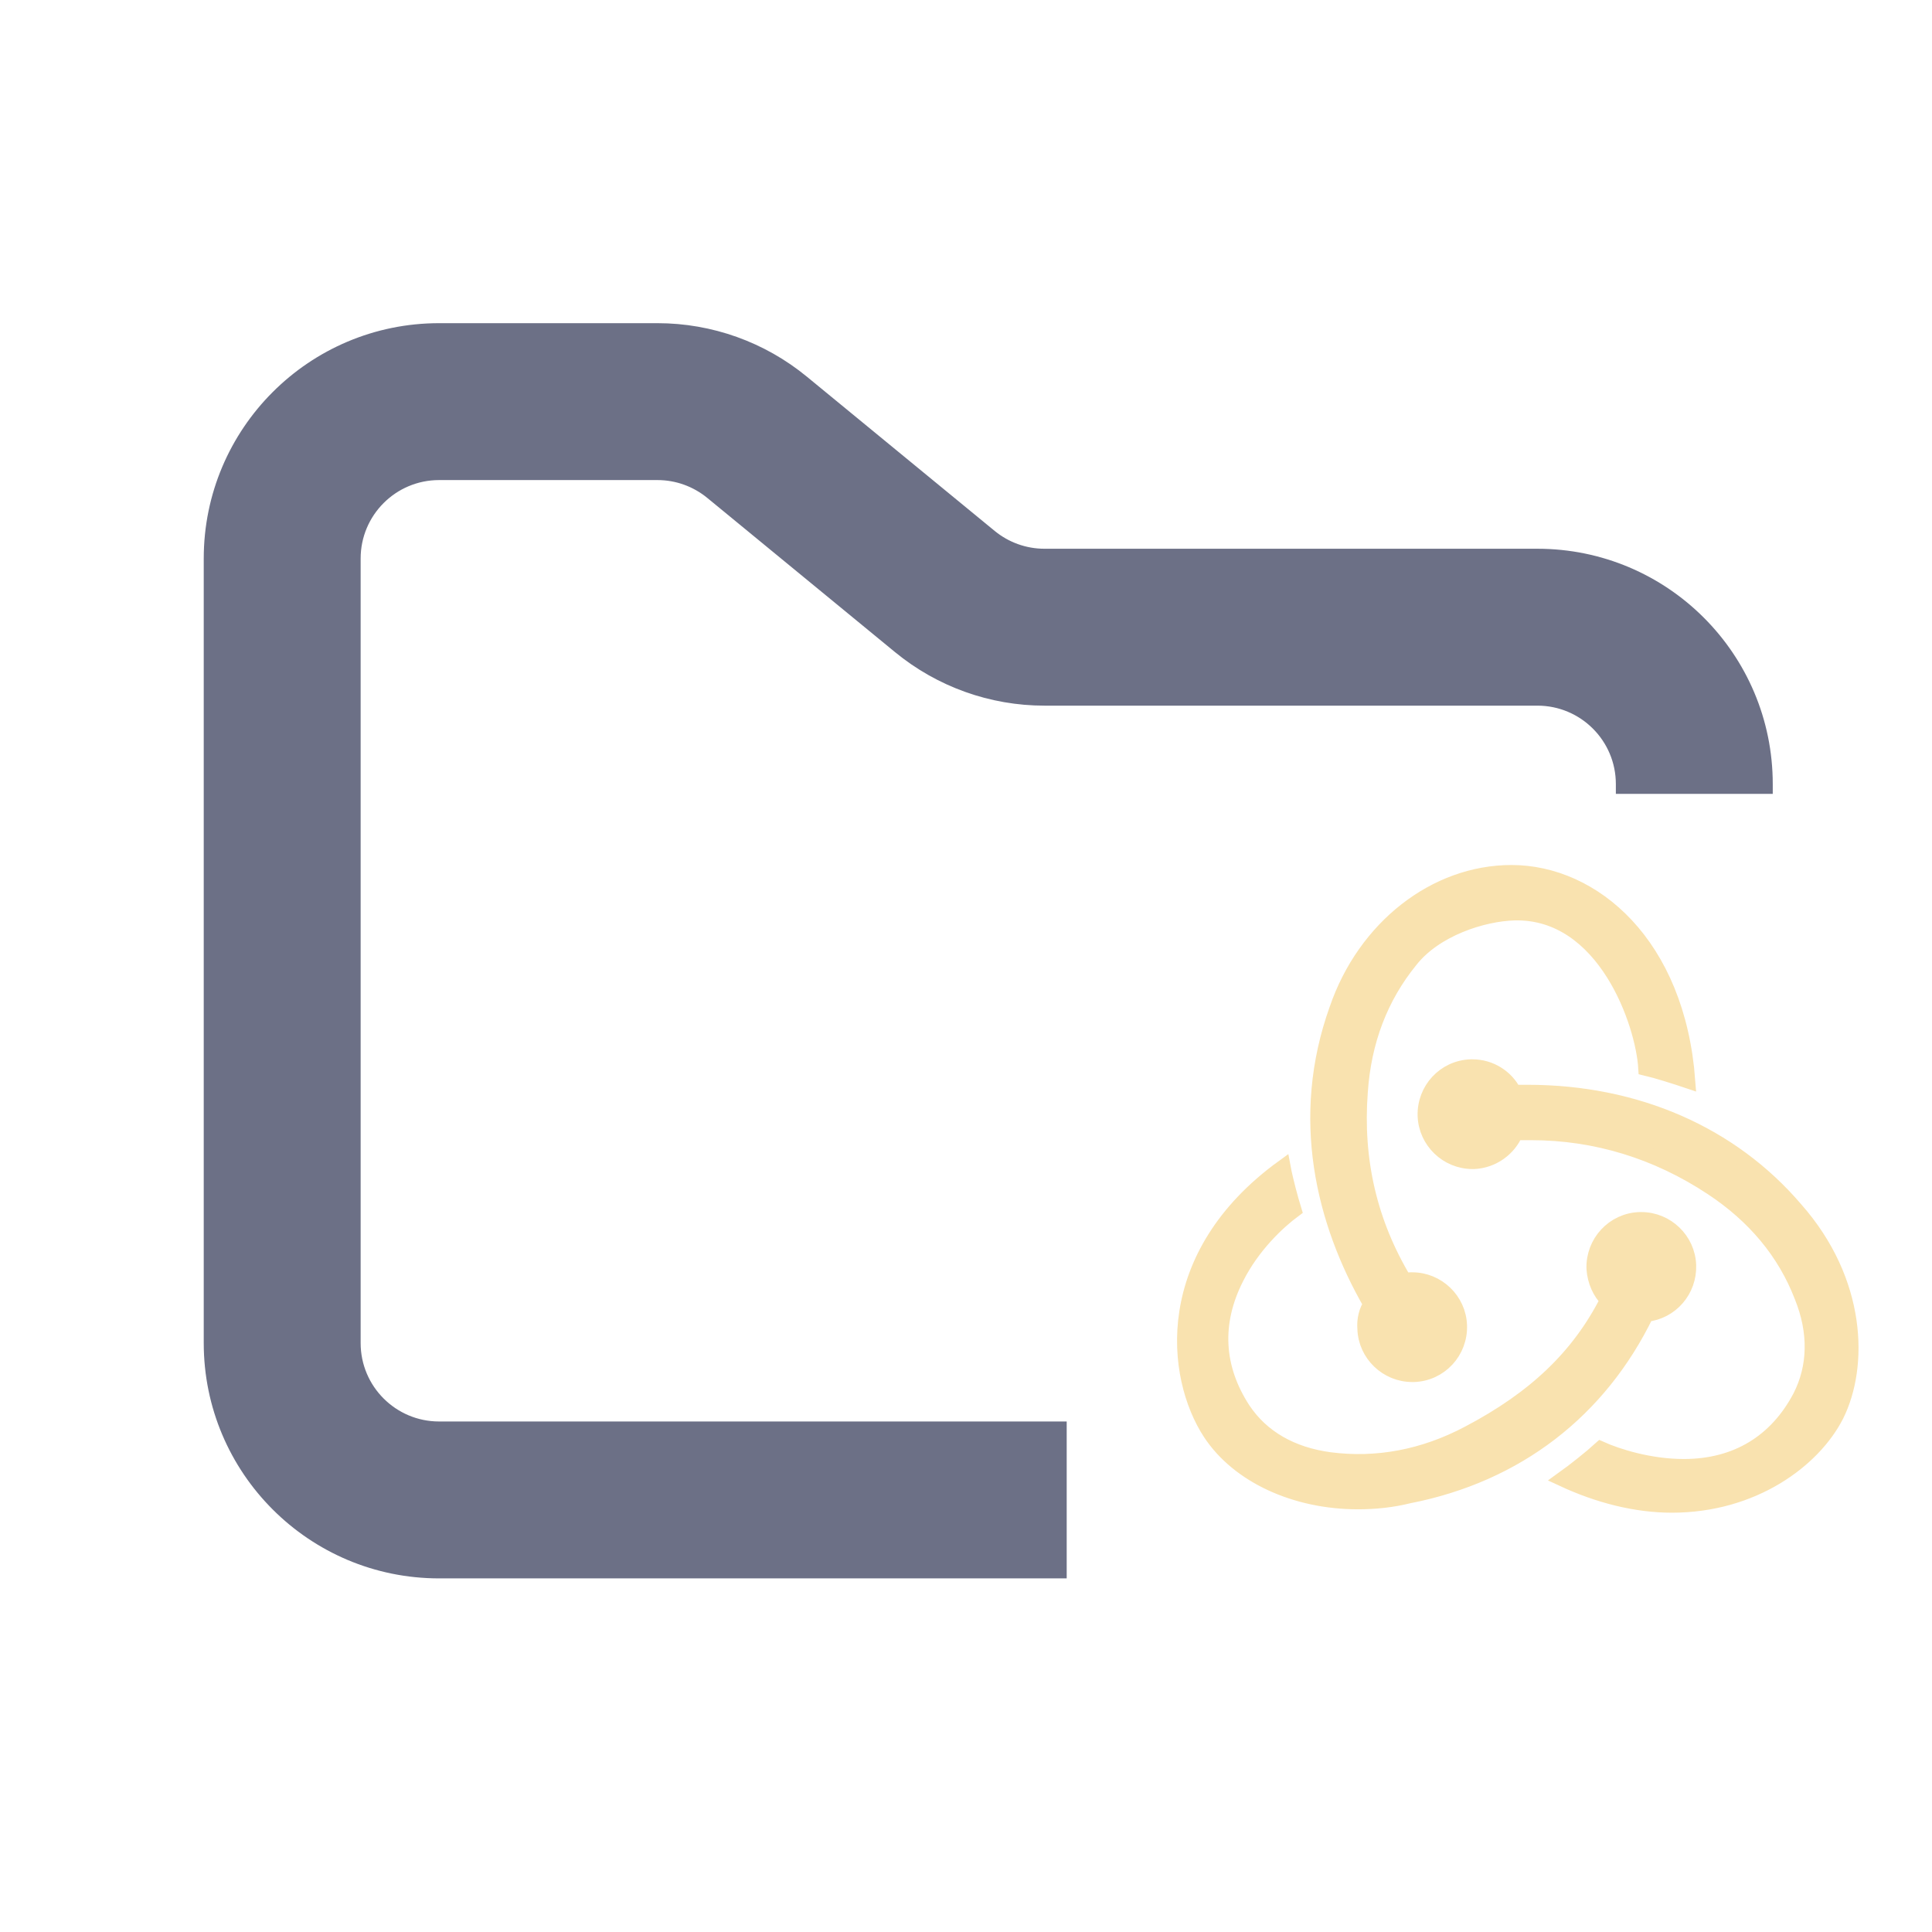
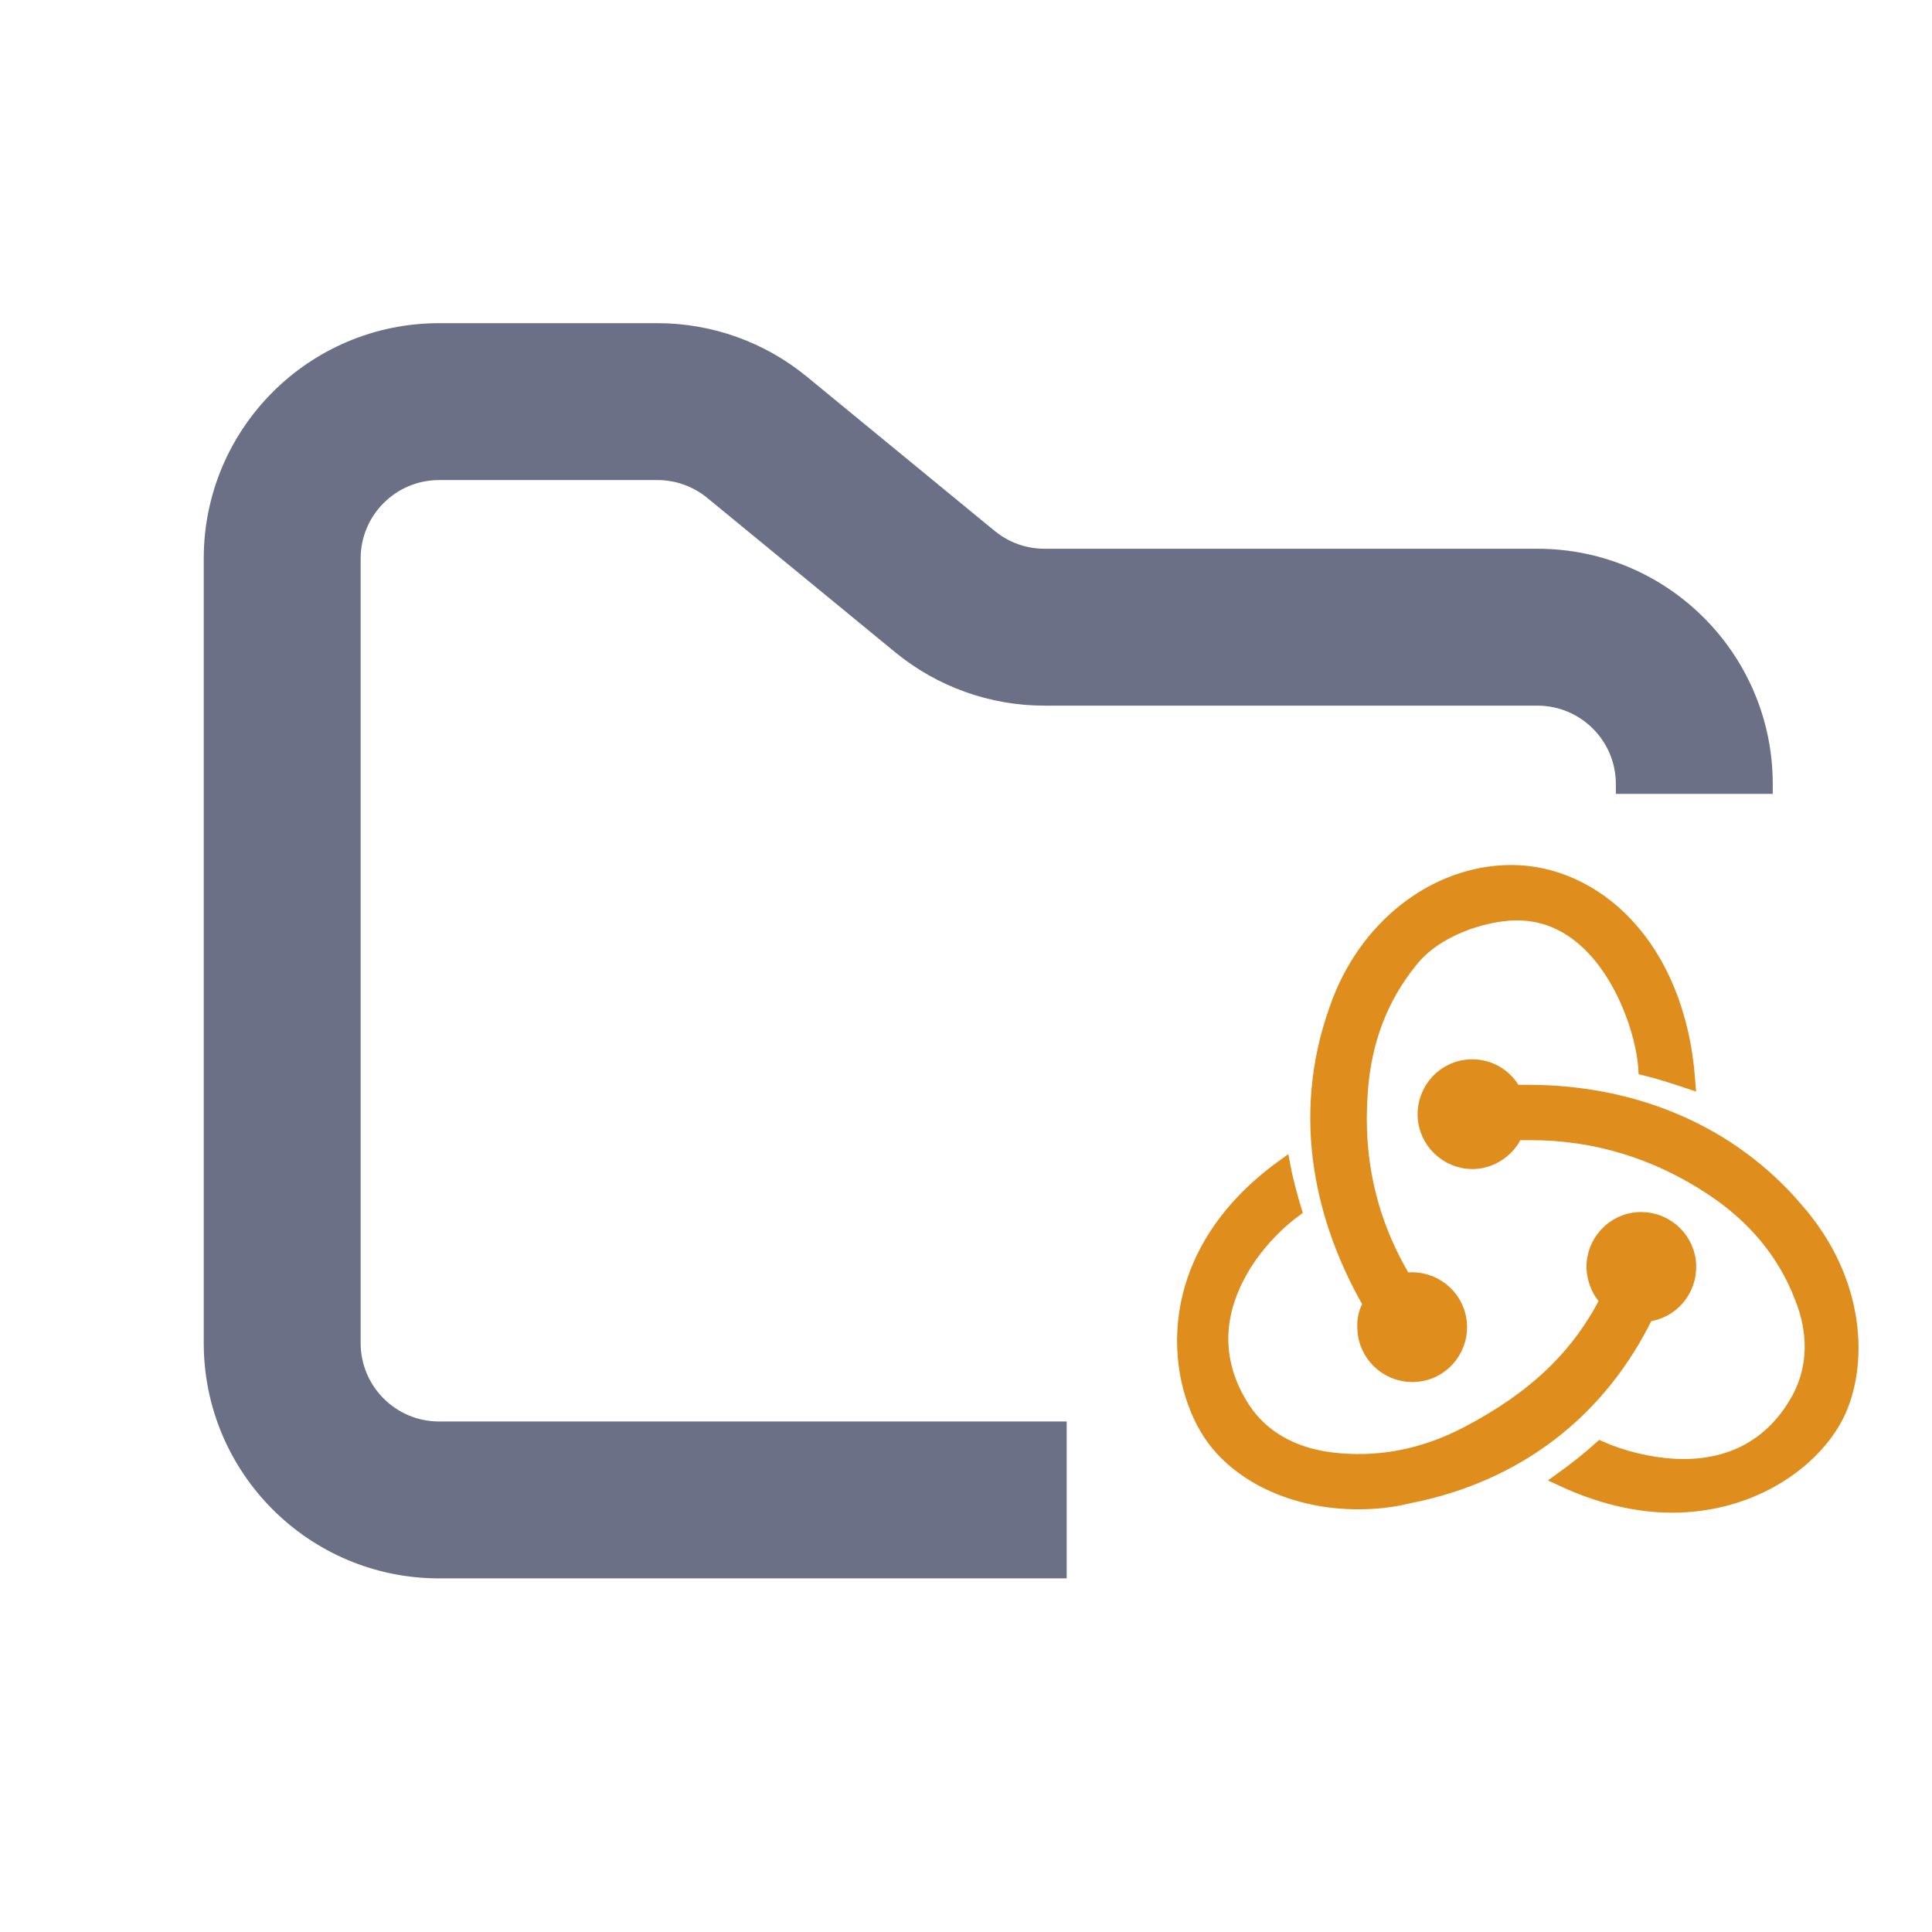
<svg xmlns="http://www.w3.org/2000/svg" width="33" height="33" viewBox="0 0 33 33" fill="none">
-   <path d="M28.122 22.452C28.542 22.408 28.861 22.046 28.847 21.611C28.832 21.176 28.47 20.828 28.035 20.828H28.006C27.557 20.843 27.209 21.22 27.223 21.669C27.238 21.886 27.325 22.075 27.455 22.205C26.962 23.176 26.209 23.887 25.078 24.481C24.31 24.887 23.513 25.032 22.716 24.93C22.064 24.843 21.556 24.553 21.237 24.075C20.773 23.365 20.73 22.597 21.121 21.828C21.397 21.278 21.832 20.872 22.107 20.669C22.049 20.48 21.962 20.162 21.919 19.93C19.817 21.452 20.034 23.51 20.672 24.481C21.15 25.206 22.121 25.655 23.194 25.655C23.484 25.655 23.774 25.626 24.064 25.554C25.919 25.191 27.325 24.09 28.122 22.452ZM30.673 20.654C29.572 19.364 27.948 18.654 26.093 18.654H25.861C25.731 18.393 25.455 18.219 25.151 18.219H25.122C24.672 18.234 24.325 18.61 24.339 19.06C24.354 19.495 24.716 19.843 25.151 19.843H25.18C25.499 19.828 25.774 19.625 25.89 19.35H26.151C27.252 19.35 28.296 19.669 29.238 20.292C29.963 20.77 30.485 21.393 30.774 22.147C31.021 22.756 31.006 23.35 30.745 23.858C30.34 24.626 29.659 25.046 28.76 25.046C28.18 25.046 27.629 24.872 27.339 24.742C27.18 24.887 26.89 25.119 26.687 25.264C27.31 25.554 27.948 25.713 28.557 25.713C29.948 25.713 30.977 24.945 31.369 24.177C31.789 23.336 31.76 21.886 30.673 20.654ZM23.31 22.698C23.324 23.133 23.687 23.481 24.122 23.481H24.151C24.6 23.466 24.948 23.089 24.933 22.64C24.919 22.205 24.556 21.857 24.122 21.857H24.093C24.064 21.857 24.02 21.857 23.991 21.872C23.397 20.886 23.151 19.814 23.238 18.654C23.296 17.784 23.585 17.031 24.093 16.407C24.513 15.871 25.325 15.61 25.875 15.596C27.412 15.567 28.064 17.48 28.108 18.248C28.296 18.292 28.615 18.393 28.832 18.466C28.658 16.117 27.209 14.9 25.817 14.9C24.513 14.9 23.31 15.842 22.832 17.233C22.165 19.089 22.6 20.872 23.411 22.278C23.339 22.379 23.296 22.539 23.31 22.698Z" fill="#F9E2AF" stroke="#F9E2AF" stroke-width="0.25" />
+   <path d="M28.122 22.452C28.542 22.408 28.861 22.046 28.847 21.611C28.832 21.176 28.47 20.828 28.035 20.828H28.006C27.557 20.843 27.209 21.22 27.223 21.669C27.238 21.886 27.325 22.075 27.455 22.205C26.962 23.176 26.209 23.887 25.078 24.481C24.31 24.887 23.513 25.032 22.716 24.93C22.064 24.843 21.556 24.553 21.237 24.075C20.773 23.365 20.73 22.597 21.121 21.828C21.397 21.278 21.832 20.872 22.107 20.669C22.049 20.48 21.962 20.162 21.919 19.93C19.817 21.452 20.034 23.51 20.672 24.481C21.15 25.206 22.121 25.655 23.194 25.655C23.484 25.655 23.774 25.626 24.064 25.554C25.919 25.191 27.325 24.09 28.122 22.452ZM30.673 20.654C29.572 19.364 27.948 18.654 26.093 18.654H25.861C25.731 18.393 25.455 18.219 25.151 18.219H25.122C24.672 18.234 24.325 18.61 24.339 19.06C24.354 19.495 24.716 19.843 25.151 19.843H25.18C25.499 19.828 25.774 19.625 25.89 19.35H26.151C27.252 19.35 28.296 19.669 29.238 20.292C29.963 20.77 30.485 21.393 30.774 22.147C31.021 22.756 31.006 23.35 30.745 23.858C30.34 24.626 29.659 25.046 28.76 25.046C28.18 25.046 27.629 24.872 27.339 24.742C27.18 24.887 26.89 25.119 26.687 25.264C27.31 25.554 27.948 25.713 28.557 25.713C29.948 25.713 30.977 24.945 31.369 24.177C31.789 23.336 31.76 21.886 30.673 20.654ZM23.31 22.698C23.324 23.133 23.687 23.481 24.122 23.481H24.151C24.6 23.466 24.948 23.089 24.933 22.64C24.919 22.205 24.556 21.857 24.122 21.857H24.093C24.064 21.857 24.02 21.857 23.991 21.872C23.397 20.886 23.151 19.814 23.238 18.654C23.296 17.784 23.585 17.031 24.093 16.407C24.513 15.871 25.325 15.61 25.875 15.596C27.412 15.567 28.064 17.48 28.108 18.248C28.296 18.292 28.615 18.393 28.832 18.466C28.658 16.117 27.209 14.9 25.817 14.9C24.513 14.9 23.31 15.842 22.832 17.233C22.165 19.089 22.6 20.872 23.411 22.278C23.339 22.379 23.296 22.539 23.31 22.698Z" fill="#df8e1d" stroke="#df8e1d" stroke-width="0.25" />
  <path fill-rule="evenodd" clip-rule="evenodd" d="M7.5 5.52C5.28 5.52 3.48 7.32 3.48 9.54V22.94C3.48 25.16 5.28 26.96 7.5 26.96H18.22V24.28H7.5C6.76 24.28 6.16 23.68 6.16 22.94V9.54C6.16 8.8 6.76 8.2 7.5 8.2H11.23C11.541 8.2 11.841 8.308 12.081 8.505L15.288 11.139C16.007 11.73 16.909 12.053 17.84 12.053H26.26C27 12.053 27.6 12.652 27.6 13.393V13.56H30.28V13.393C30.28 11.172 28.48 9.373 26.26 9.373H17.84C17.529 9.373 17.229 9.265 16.989 9.068L13.782 6.434C13.063 5.843 12.161 5.52 11.23 5.52H7.5Z" fill="#6C7086" />
</svg>
